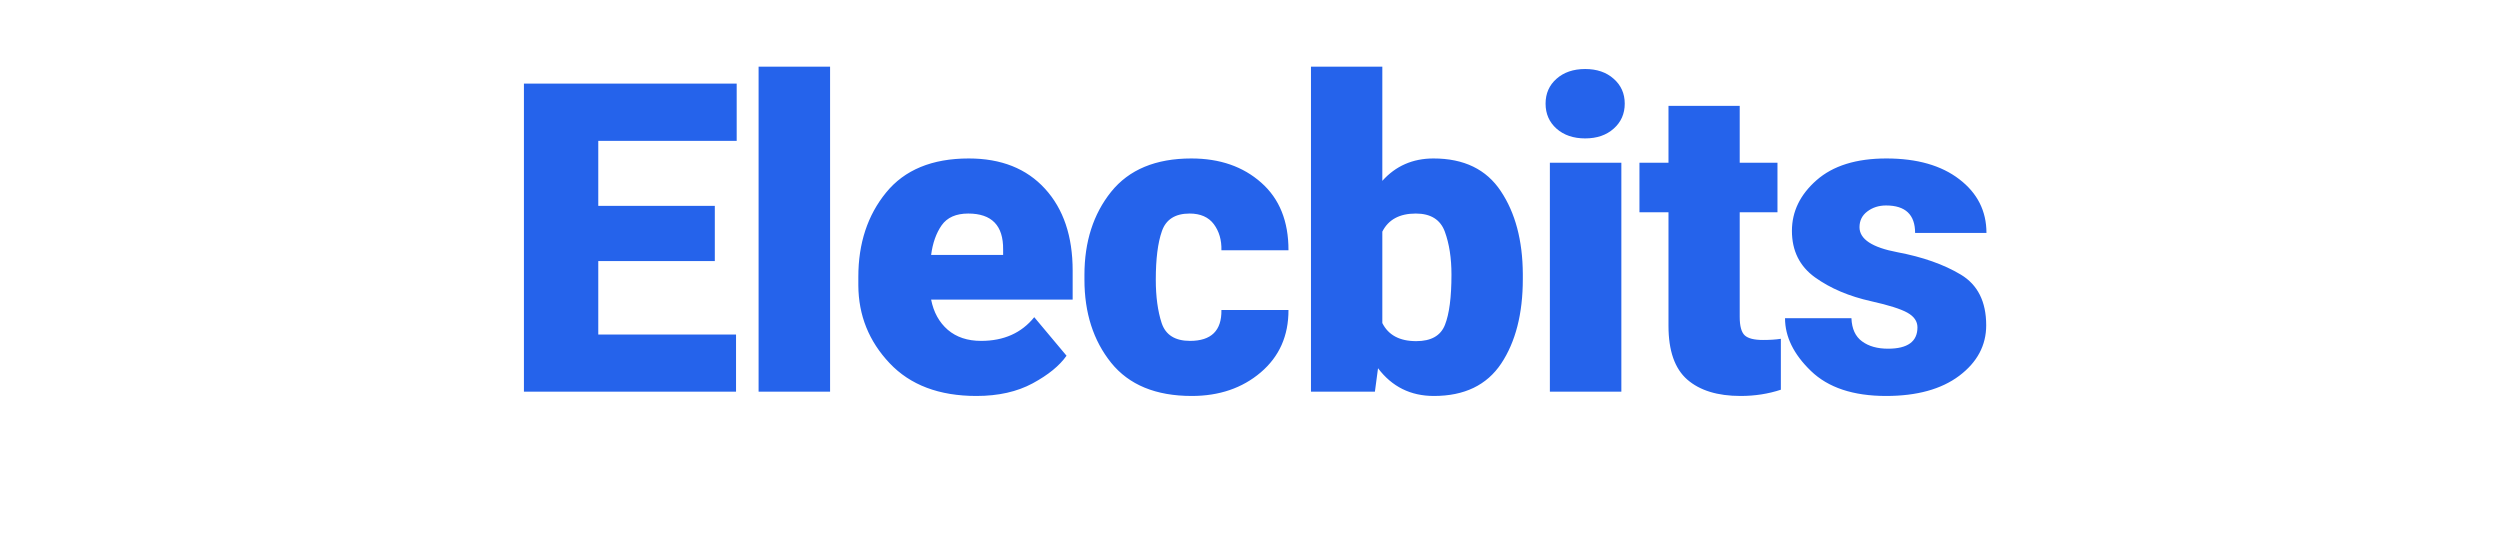
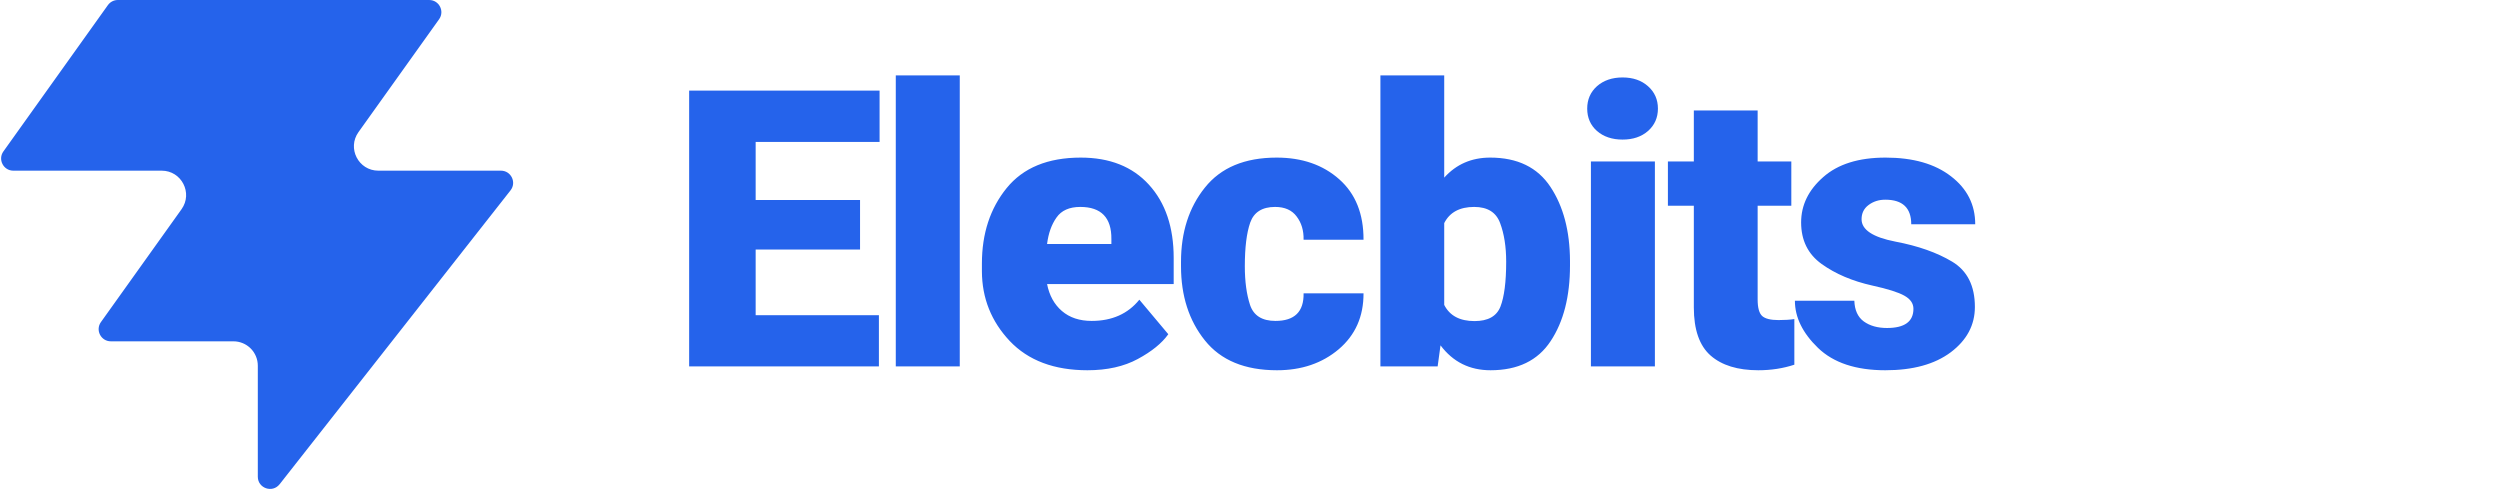
- <svg xmlns="http://www.w3.org/2000/svg" viewBox="0 0 300 64" width="300" height="64" role="img" aria-label="Elecbits">
-   <text x="150" y="47" text-anchor="middle" textLength="292" lengthAdjust="spacingAndGlyphs" font-family="-apple-system,BlinkMacSystemFont,'Segoe UI',Roboto,Helvetica,Arial,sans-serif" font-size="52" font-weight="800" letter-spacing="-1" fill="#2563eb">Elecbits</text>
+ <svg xmlns="http://www.w3.org/2000/svg" viewBox="0 0 232 46" role="img" aria-label="Elecbits">
+   <path fill="#2563eb" d="M25.946 44.938c-.664.845-2.021.375-2.021-.698V33.937a2.26 2.26 0 0 0-2.262-2.262H10.287c-.92 0-1.456-1.04-.92-1.788l7.48-10.471c1.07-1.497 0-3.578-1.842-3.578H1.237c-.92 0-1.456-1.04-.92-1.788L10.013.474c.214-.297.556-.474.92-.474h28.894c.92 0 1.456 1.04.92 1.788l-7.48 10.471c-1.07 1.498 0 3.579 1.842 3.579h11.377c.943 0 1.473 1.088.89 1.83L25.947 44.94z" />
+   <text x="62" y="34" font-family="-apple-system,BlinkMacSystemFont,'Segoe UI',Roboto,Helvetica,Arial,sans-serif" font-size="36" font-weight="800" letter-spacing="-1" fill="#2563eb" textLength="162" lengthAdjust="spacingAndGlyphs">Elecbits</text>
</svg>
